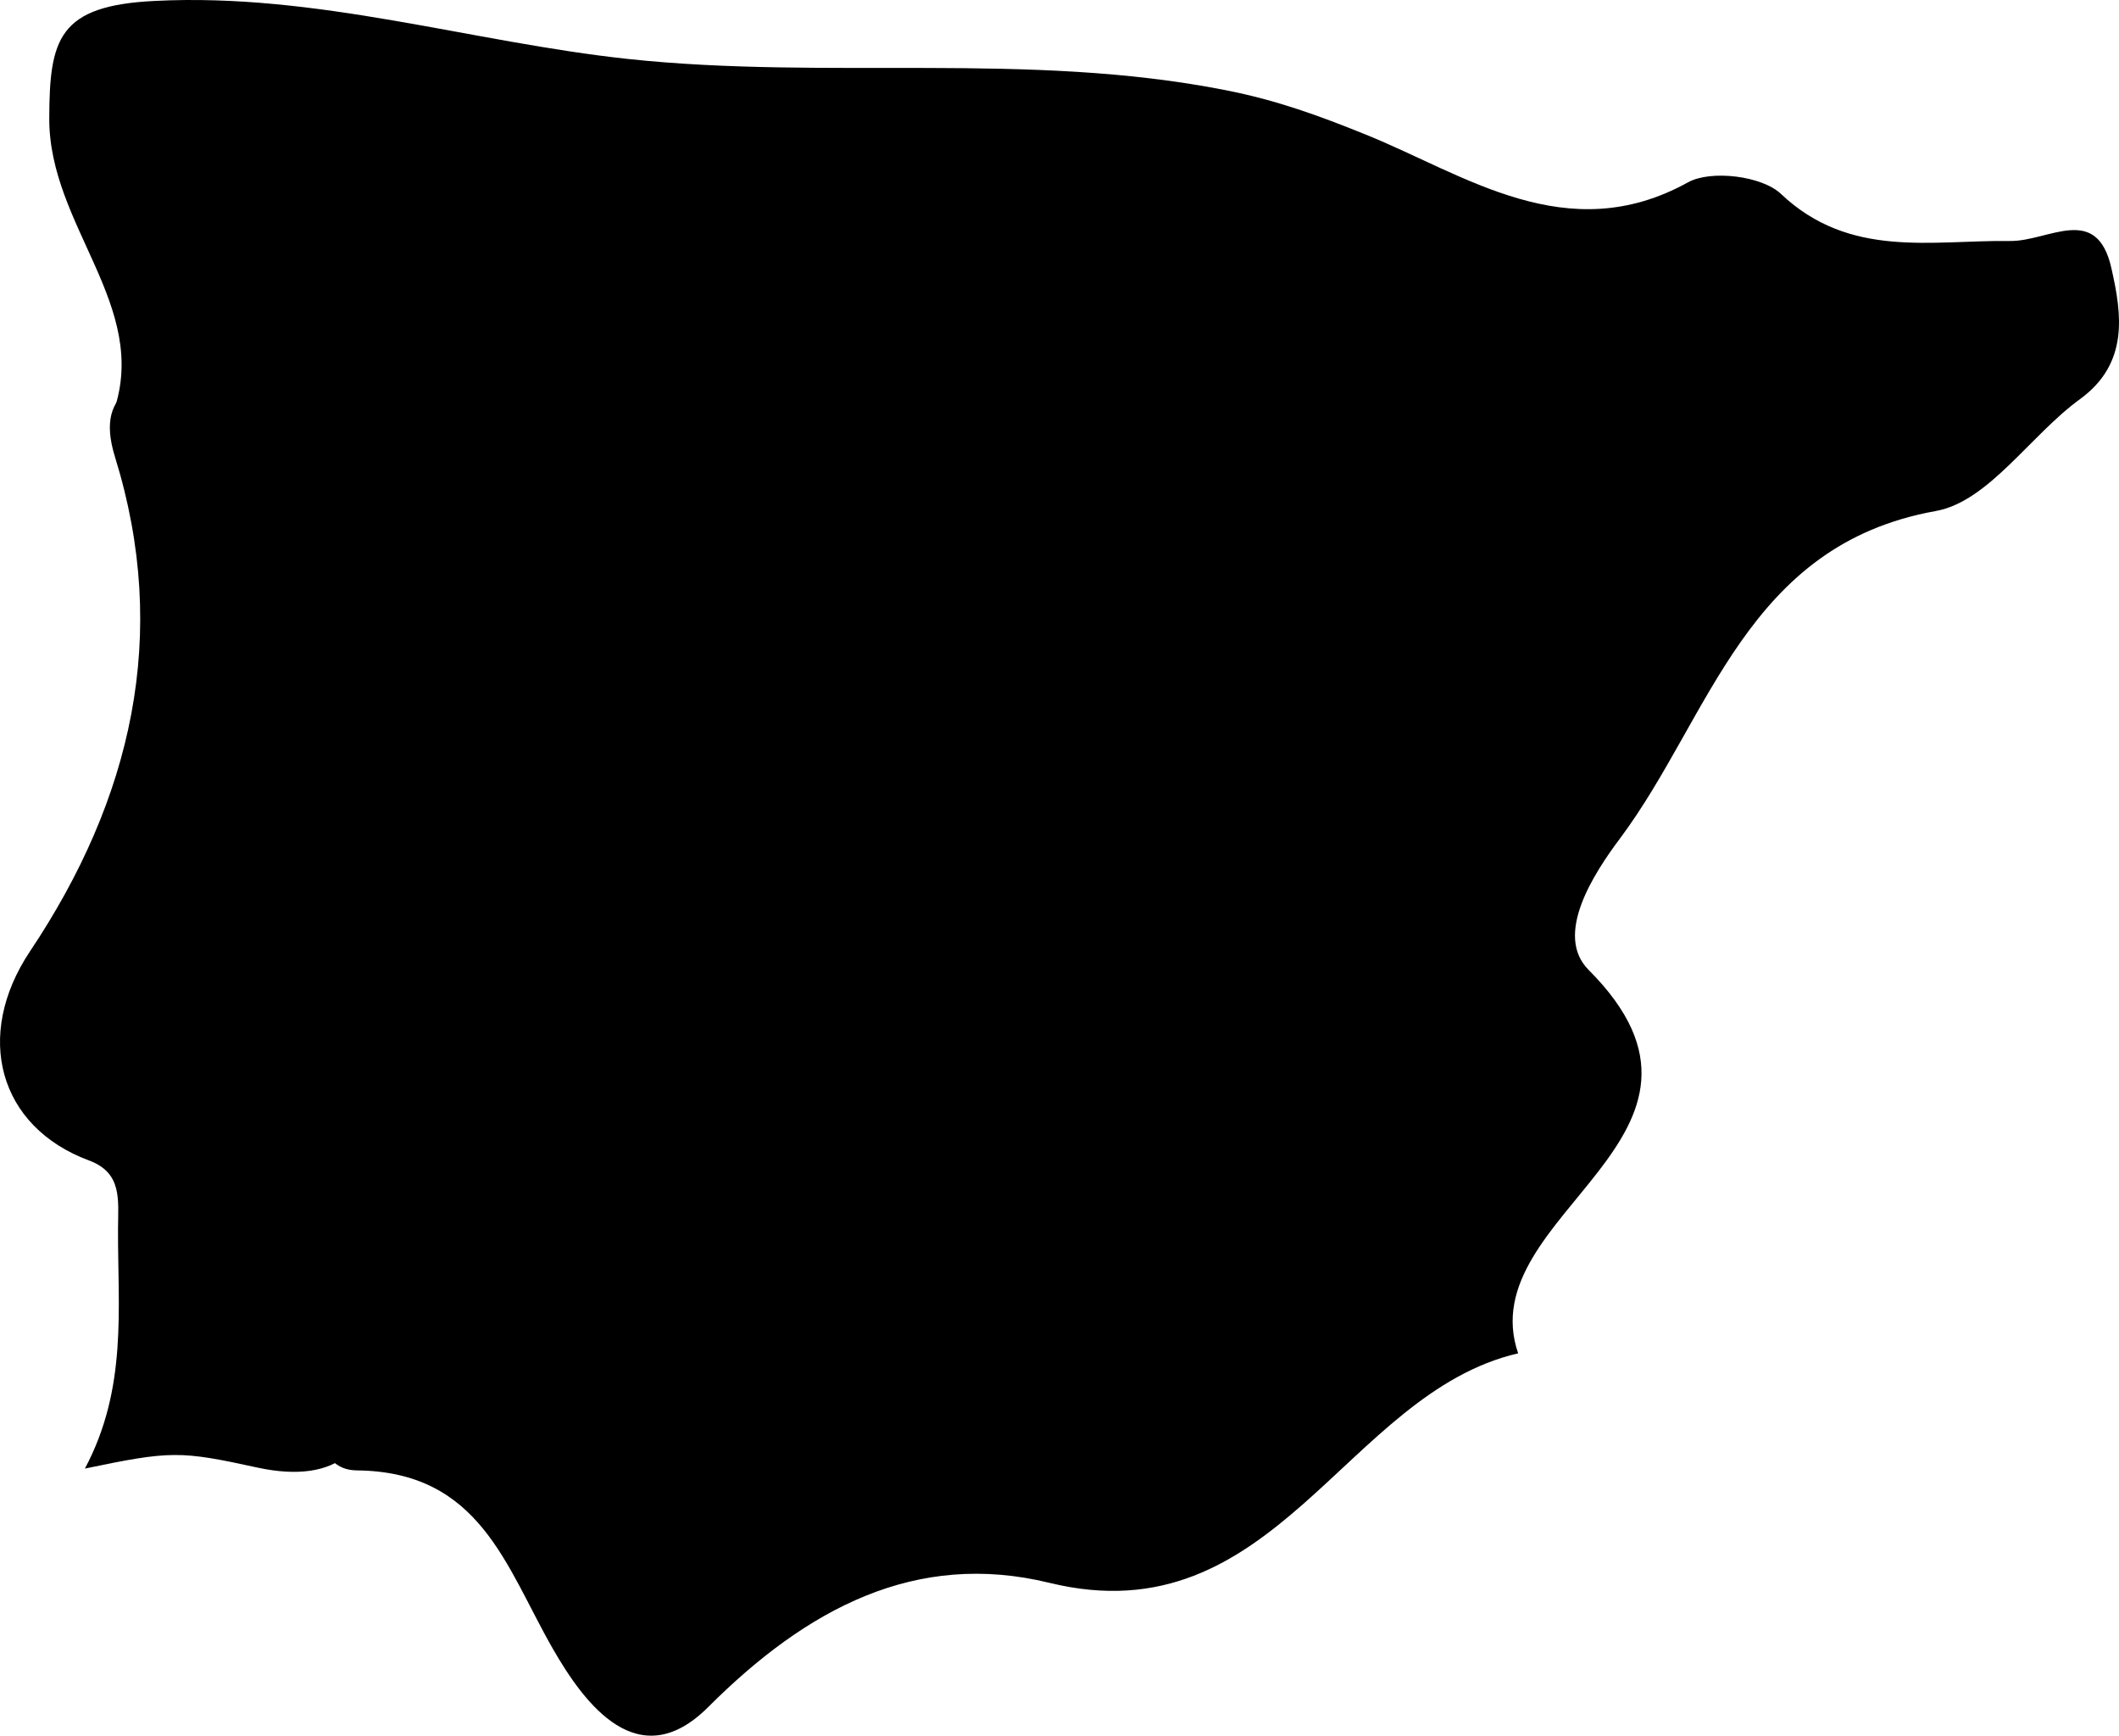
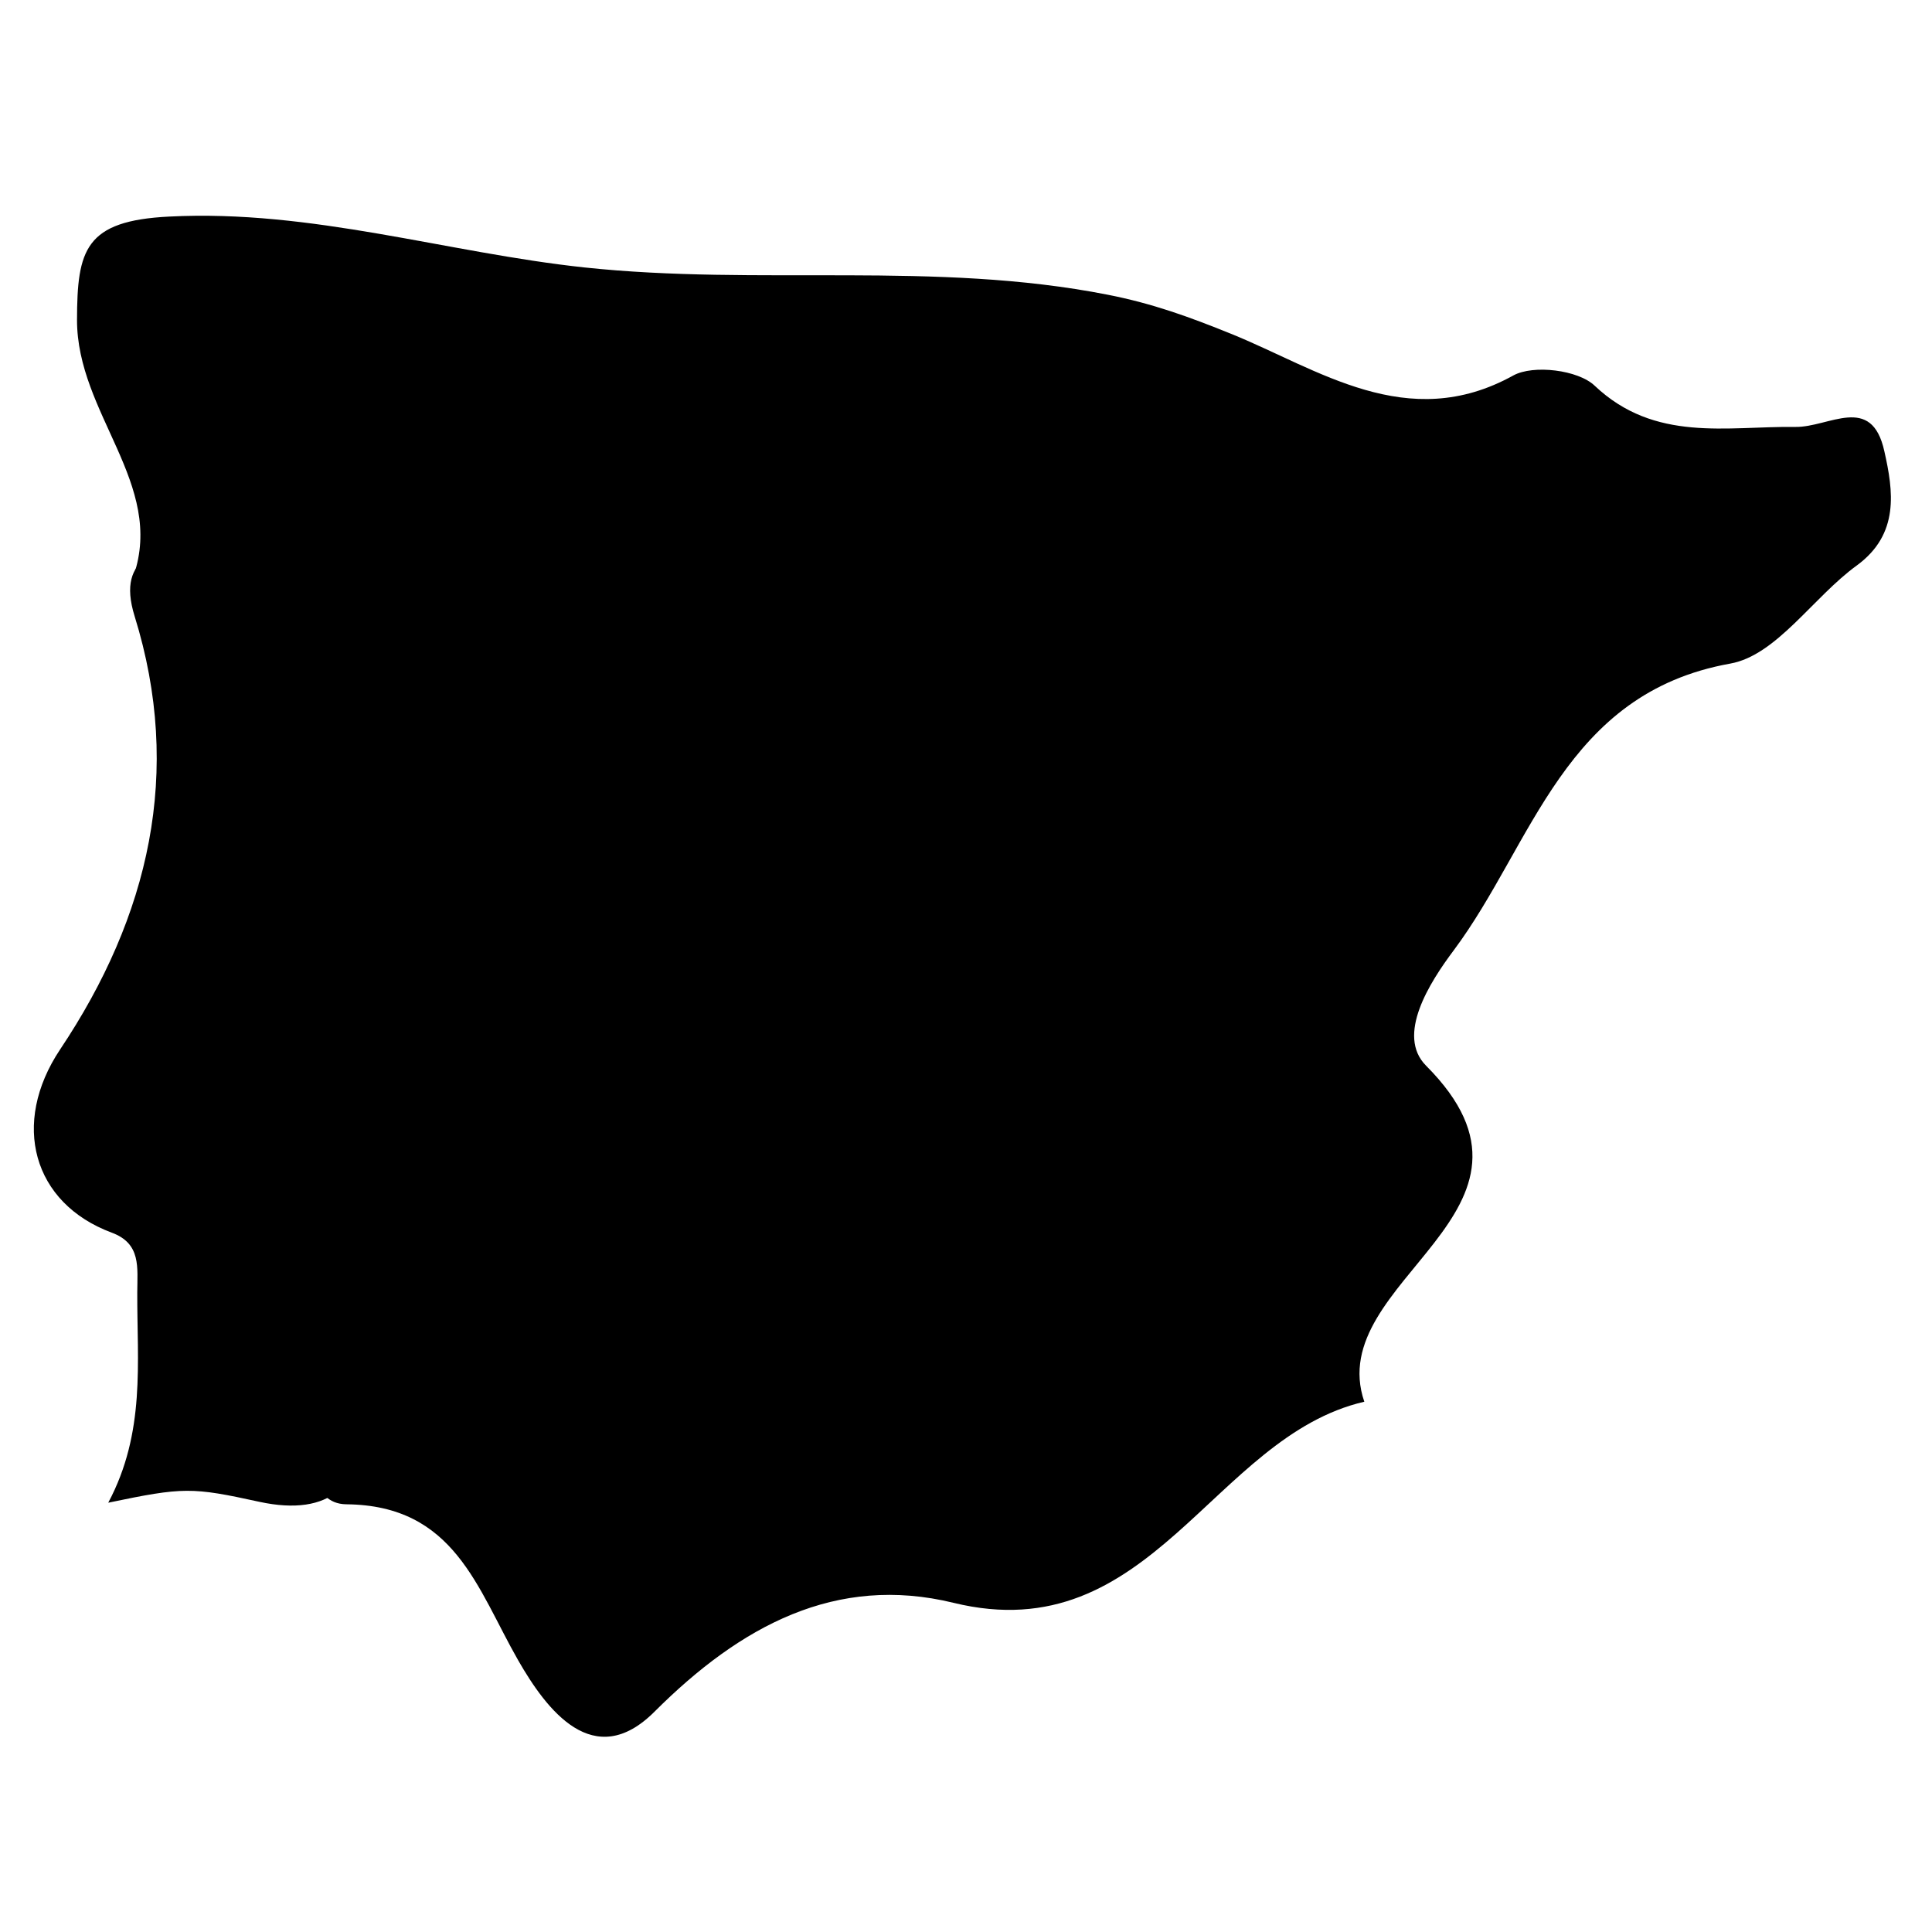
- <svg xmlns="http://www.w3.org/2000/svg" version="1.1" id="Capa_1" x="0px" y="0px" width="1658.025" height="1358.001" viewBox="0 0 1658.025 1358.001" xml:space="preserve">
-   <defs id="defs16">
- 	
- </defs>
-   <g id="g2" transform="translate(563.8119,435.6766)">
+ <svg xmlns="http://www.w3.org/2000/svg" height="800px" width="800px" version="1.1" id="_x32_" viewBox="0 0 512 512" xml:space="preserve">
+   <defs id="defs36" />
+   <style type="text/css" id="style25">
+ 	.st0{fill:#000000;}
+ </style>
+   <g id="g107" transform="matrix(0.2968231,0,0,0.2968231,8.967903,57.17593)">
+     <g transform="translate(563.8119,435.6766)" id="g2">
</g>
-   <g id="g3" transform="translate(563.8119,435.6766)">
+     <g transform="translate(563.8119,435.6766)" id="g3">
</g>
-   <g id="g4" transform="translate(563.8119,435.6766)">
+     <g transform="translate(563.8119,435.6766)" id="g4">
</g>
-   <g id="g5" transform="translate(563.8119,435.6766)">
+     <g transform="translate(563.8119,435.6766)" id="g5">
</g>
-   <g id="g6" transform="translate(563.8119,435.6766)">
+     <g transform="translate(563.8119,435.6766)" id="g6">
</g>
-   <g id="g7" transform="translate(563.8119,435.6766)">
+     <g transform="translate(563.8119,435.6766)" id="g7">
</g>
-   <g id="g8" transform="translate(563.8119,435.6766)">
+     <g transform="translate(563.8119,435.6766)" id="g8">
</g>
-   <g id="g9" transform="translate(563.8119,435.6766)">
+     <g transform="translate(563.8119,435.6766)" id="g9">
</g>
-   <g id="g10" transform="translate(563.8119,435.6766)">
+     <g transform="translate(563.8119,435.6766)" id="g10">
</g>
-   <g id="g11" transform="translate(563.8119,435.6766)">
+     <g transform="translate(563.8119,435.6766)" id="g11">
</g>
-   <g id="g12" transform="translate(563.8119,435.6766)">
+     <g transform="translate(563.8119,435.6766)" id="g12">
</g>
-   <g id="g13" transform="translate(563.8119,435.6766)">
+     <g transform="translate(563.8119,435.6766)" id="g13">
</g>
-   <g id="g14" transform="translate(563.8119,435.6766)">
+     <g transform="translate(563.8119,435.6766)" id="g14">
</g>
-   <g id="g15" transform="translate(563.8119,435.6766)">
+     <g transform="translate(563.8119,435.6766)" id="g15">
</g>
-   <g id="g16" transform="translate(563.8119,435.6766)">
+     <g transform="translate(563.8119,435.6766)" id="g16">
</g>
-   <g id="g18" transform="matrix(76.44354,0,0,76.44354,4.3158434e-7,3.9776736e-6)">
-     <g id="g1" transform="translate(0.5042545,-1.710471)" style="fill:#000000">
-       <path d="M 0.66,5.918 C 1.917,5.836 3.043,6.535 4.273,6.218 4.473,6.165 5.503,6.8 4.58,7.487 4.156,7.801 4.072,8.2 3.983,8.721 c -0.146,0.857 0.486,2.077 -0.944,2.484 -0.28,0.08 -0.013,0.313 0.06,0.452 0.331,0.629 0.285,1.21 0.239,1.935 -0.053,0.854 -0.244,1.561 -0.518,2.321 -0.094,0.264 -0.108,0.842 0.326,0.847 1.265,0.012 1.526,0.983 2.007,1.823 0.331,0.577 0.881,1.309 1.591,0.6 1.005,-1.004 2.121,-1.607 3.494,-1.272 2.31,0.564 3.024,-1.939 4.797,-2.349 -0.49,-1.43 2.429,-2.213 0.721,-3.925 -0.352,-0.354 0.041,-0.971 0.324,-1.348 0.928,-1.244 1.287,-3 3.229,-3.348 C 19.851,6.844 20.277,6.165 20.787,5.795 21.289,5.428 21.213,4.924 21.109,4.462 20.96,3.782 20.462,4.184 20.068,4.177 19.268,4.167 18.429,4.361 17.726,3.696 17.533,3.511 17.01,3.447 16.775,3.576 15.537,4.262 14.494,3.5 13.478,3.089 12.994,2.893 12.564,2.736 12.039,2.633 10.018,2.235 7.966,2.532 5.924,2.314 4.322,2.142 2.74,1.635 1.079,1.72 0.092,1.768 0.002,2.109 0,2.925 -0.002,4.023 1.031,4.842 0.66,5.918 Z" id="path1" />
+     <g transform="matrix(76.44354,0,0,76.44354,4.3158434e-7,3.9776736e-6)" id="g18">
+       <g style="fill:#000000" transform="translate(0.5042545,-1.710471)" id="g1">
+         <path id="path1" d="M 0.66,5.918 C 1.917,5.836 3.043,6.535 4.273,6.218 4.473,6.165 5.503,6.8 4.58,7.487 4.156,7.801 4.072,8.2 3.983,8.721 c -0.146,0.857 0.486,2.077 -0.944,2.484 -0.28,0.08 -0.013,0.313 0.06,0.452 0.331,0.629 0.285,1.21 0.239,1.935 -0.053,0.854 -0.244,1.561 -0.518,2.321 -0.094,0.264 -0.108,0.842 0.326,0.847 1.265,0.012 1.526,0.983 2.007,1.823 0.331,0.577 0.881,1.309 1.591,0.6 1.005,-1.004 2.121,-1.607 3.494,-1.272 2.31,0.564 3.024,-1.939 4.797,-2.349 -0.49,-1.43 2.429,-2.213 0.721,-3.925 -0.352,-0.354 0.041,-0.971 0.324,-1.348 0.928,-1.244 1.287,-3 3.229,-3.348 C 19.851,6.844 20.277,6.165 20.787,5.795 21.289,5.428 21.213,4.924 21.109,4.462 20.96,3.782 20.462,4.184 20.068,4.177 19.268,4.167 18.429,4.361 17.726,3.696 17.533,3.511 17.01,3.447 16.775,3.576 15.537,4.262 14.494,3.5 13.478,3.089 12.994,2.893 12.564,2.736 12.039,2.633 10.018,2.235 7.966,2.532 5.924,2.314 4.322,2.142 2.74,1.635 1.079,1.72 0.092,1.768 0.002,2.109 0,2.925 -0.002,4.023 1.031,4.842 0.66,5.918 Z" />
+       </g>
+       <path style="fill:#000000;stroke-width:0.539" id="path1-7" d="m 0.91,11.877 c 0.345,0.128 0.299,0.404 0.298,0.701 -0.003,0.815 0.099,1.631 -0.339,2.453 0.881,-0.184 0.975,-0.183 1.767,-0.01 0.819,0.177 1.241,-0.191 1.178,-0.999 C 3.775,13.528 4.032,13.133 4.408,12.886 4.722,12.684 4.914,12.642 4.491,12.327 4.055,11.999 3.929,11.576 4.441,11.141 4.651,10.964 4.907,10.661 4.549,10.42 4.109,10.125 4.802,9.814 4.423,9.398 4.948,9.447 4.854,9.255 4.829,8.742 4.793,8.055 5.298,7.428 5.042,6.786 4.813,6.215 5.119,5.981 5.455,5.675 5.813,5.35 6.688,5.237 5.656,4.464 5.18,4.108 4.679,3.864 4.397,4.063 3.817,4.472 3.239,3.956 2.719,4.254 2.641,4.298 2.494,4.255 2.516,4.108 2.603,3.515 2.288,3.541 1.909,3.722 1.514,3.911 0.949,3.942 1.177,4.677 1.743,6.499 1.346,8.183 0.307,9.737 -0.27,10.602 -0.014,11.533 0.91,11.877 Z" />
    </g>
-     <path d="m 0.91,11.877 c 0.345,0.128 0.299,0.404 0.298,0.701 -0.003,0.815 0.099,1.631 -0.339,2.453 0.881,-0.184 0.975,-0.183 1.767,-0.01 0.819,0.177 1.241,-0.191 1.178,-0.999 C 3.775,13.528 4.032,13.133 4.408,12.886 4.722,12.684 4.914,12.642 4.491,12.327 4.055,11.999 3.929,11.576 4.441,11.141 4.651,10.964 4.907,10.661 4.549,10.42 4.109,10.125 4.802,9.814 4.423,9.398 4.948,9.447 4.854,9.255 4.829,8.742 4.793,8.055 5.298,7.428 5.042,6.786 4.813,6.215 5.119,5.981 5.455,5.675 5.813,5.35 6.688,5.237 5.656,4.464 5.18,4.108 4.679,3.864 4.397,4.063 3.817,4.472 3.239,3.956 2.719,4.254 2.641,4.298 2.494,4.255 2.516,4.108 2.603,3.515 2.288,3.541 1.909,3.722 1.514,3.911 0.949,3.942 1.177,4.677 1.743,6.499 1.346,8.183 0.307,9.737 -0.27,10.602 -0.014,11.533 0.91,11.877 Z" id="path1-7" style="fill:#000000;stroke-width:0.539" />
  </g>
</svg>
